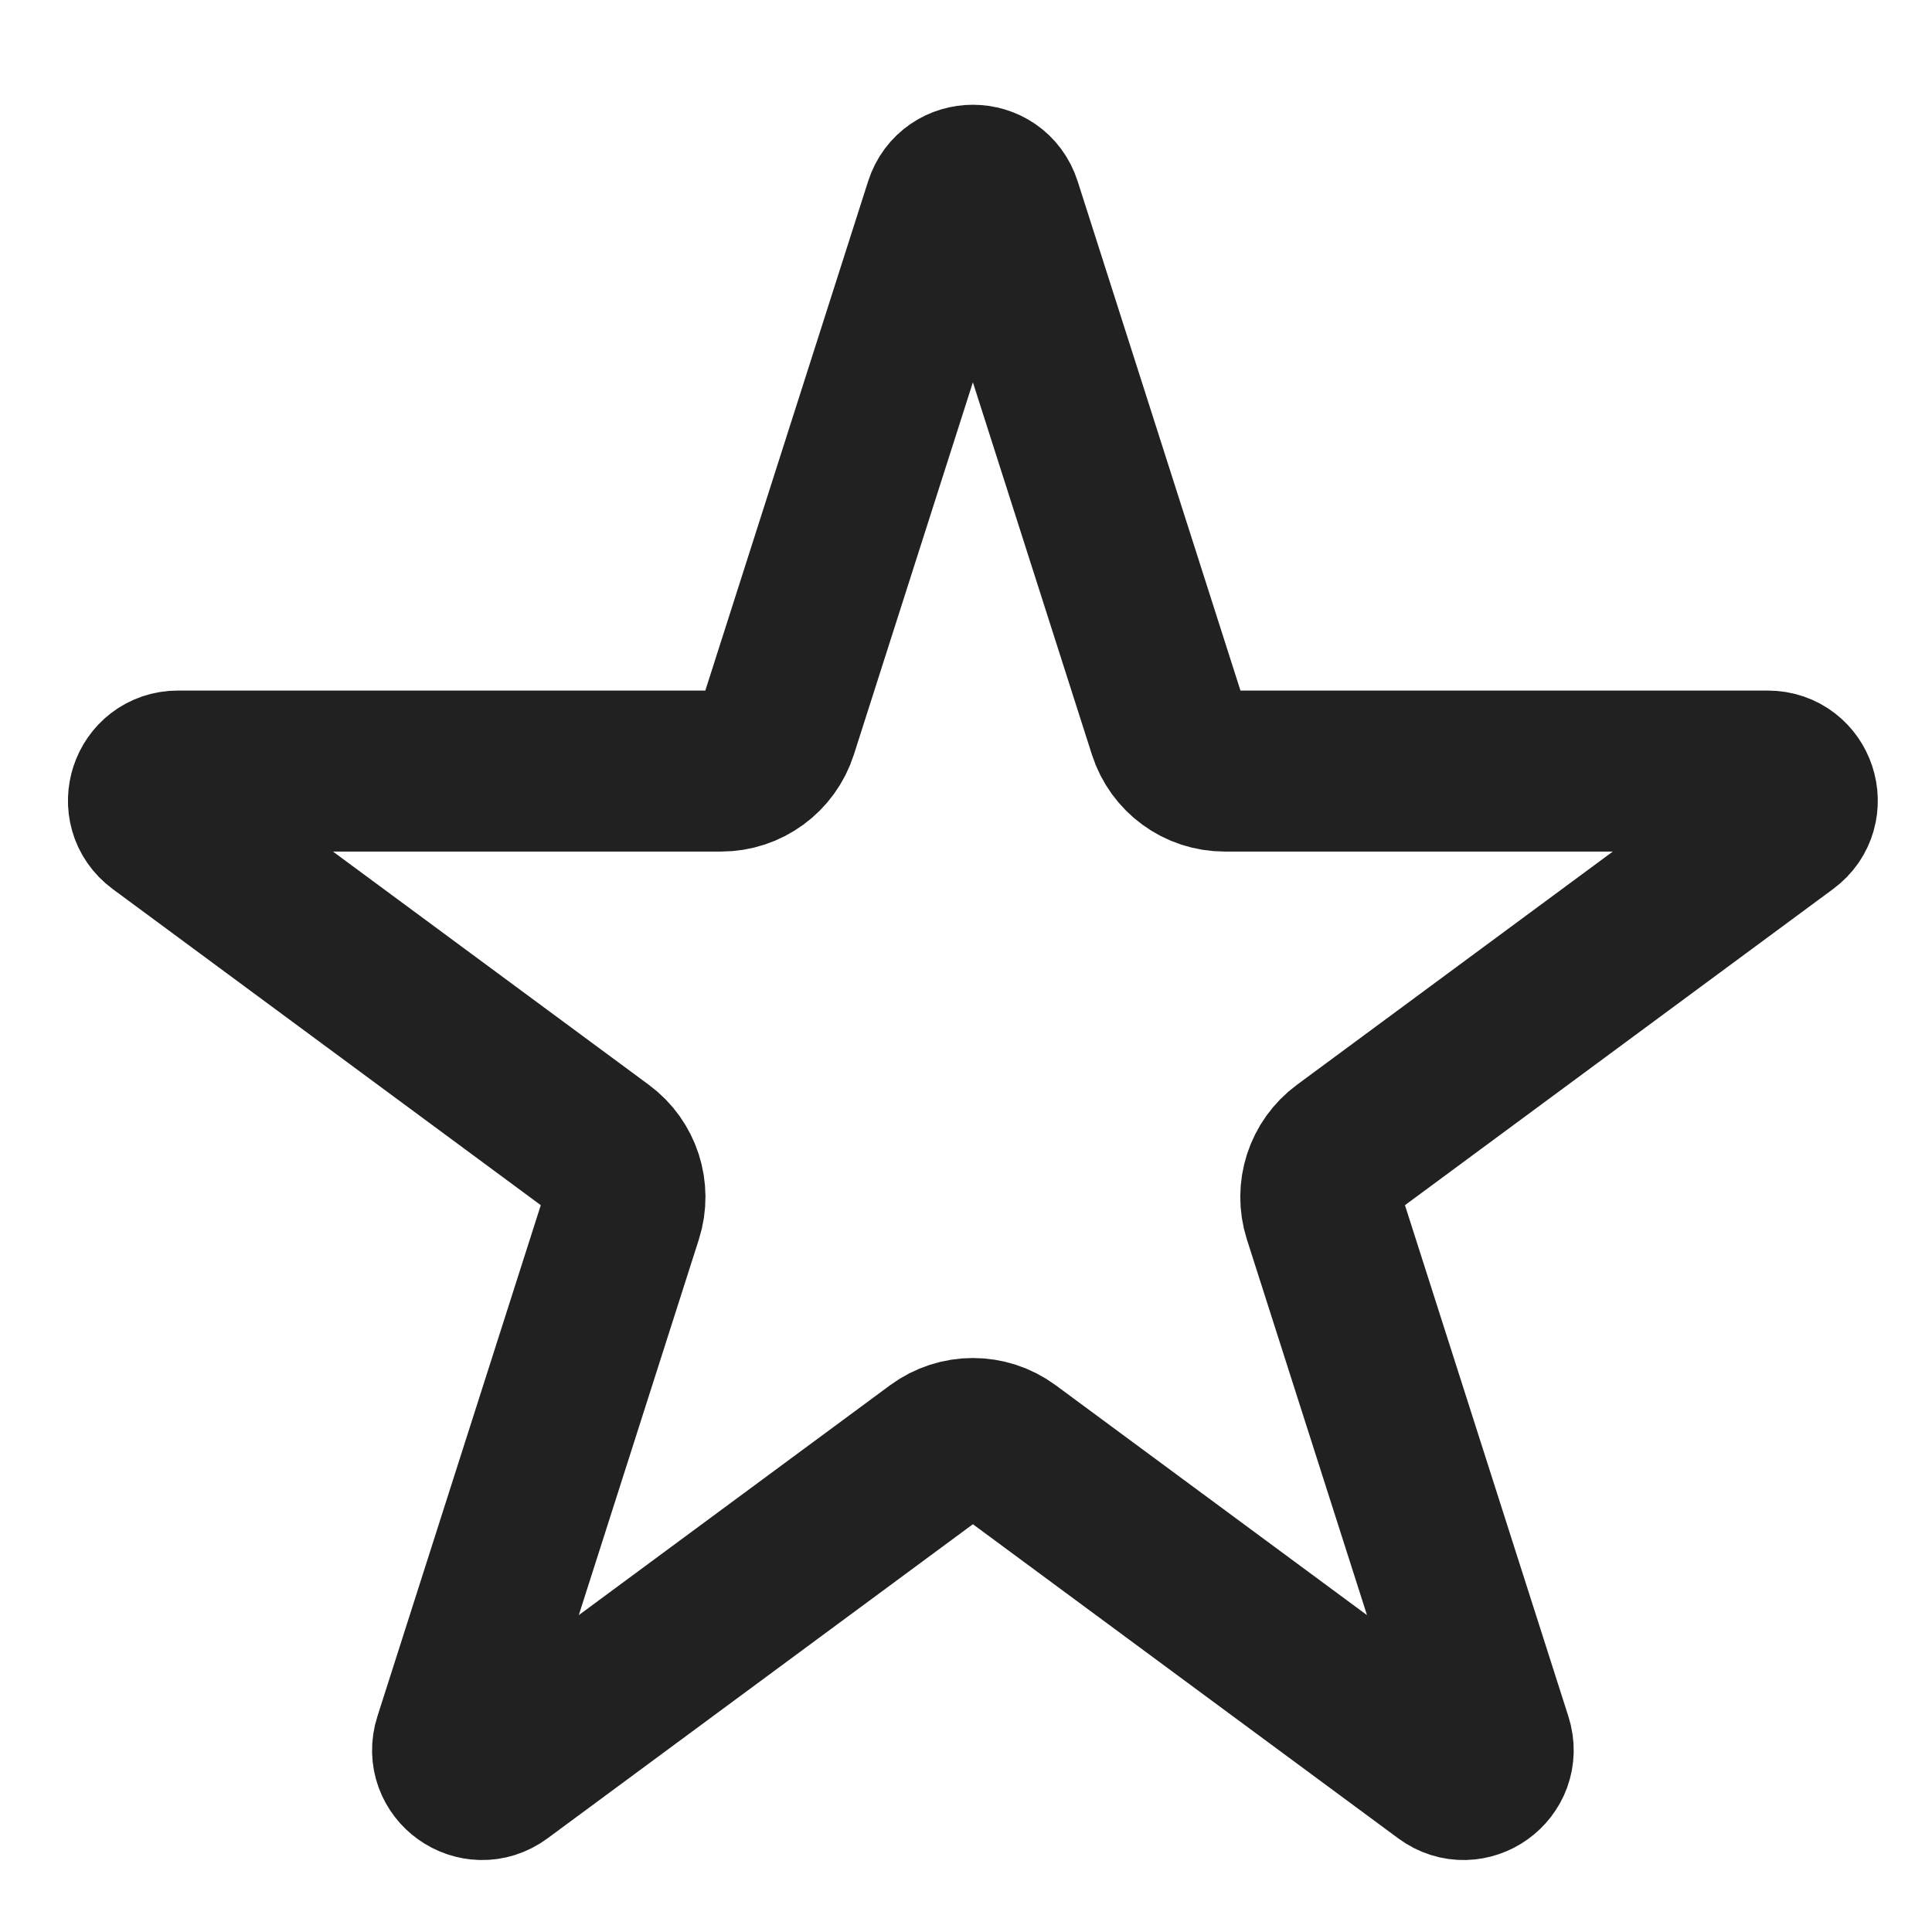
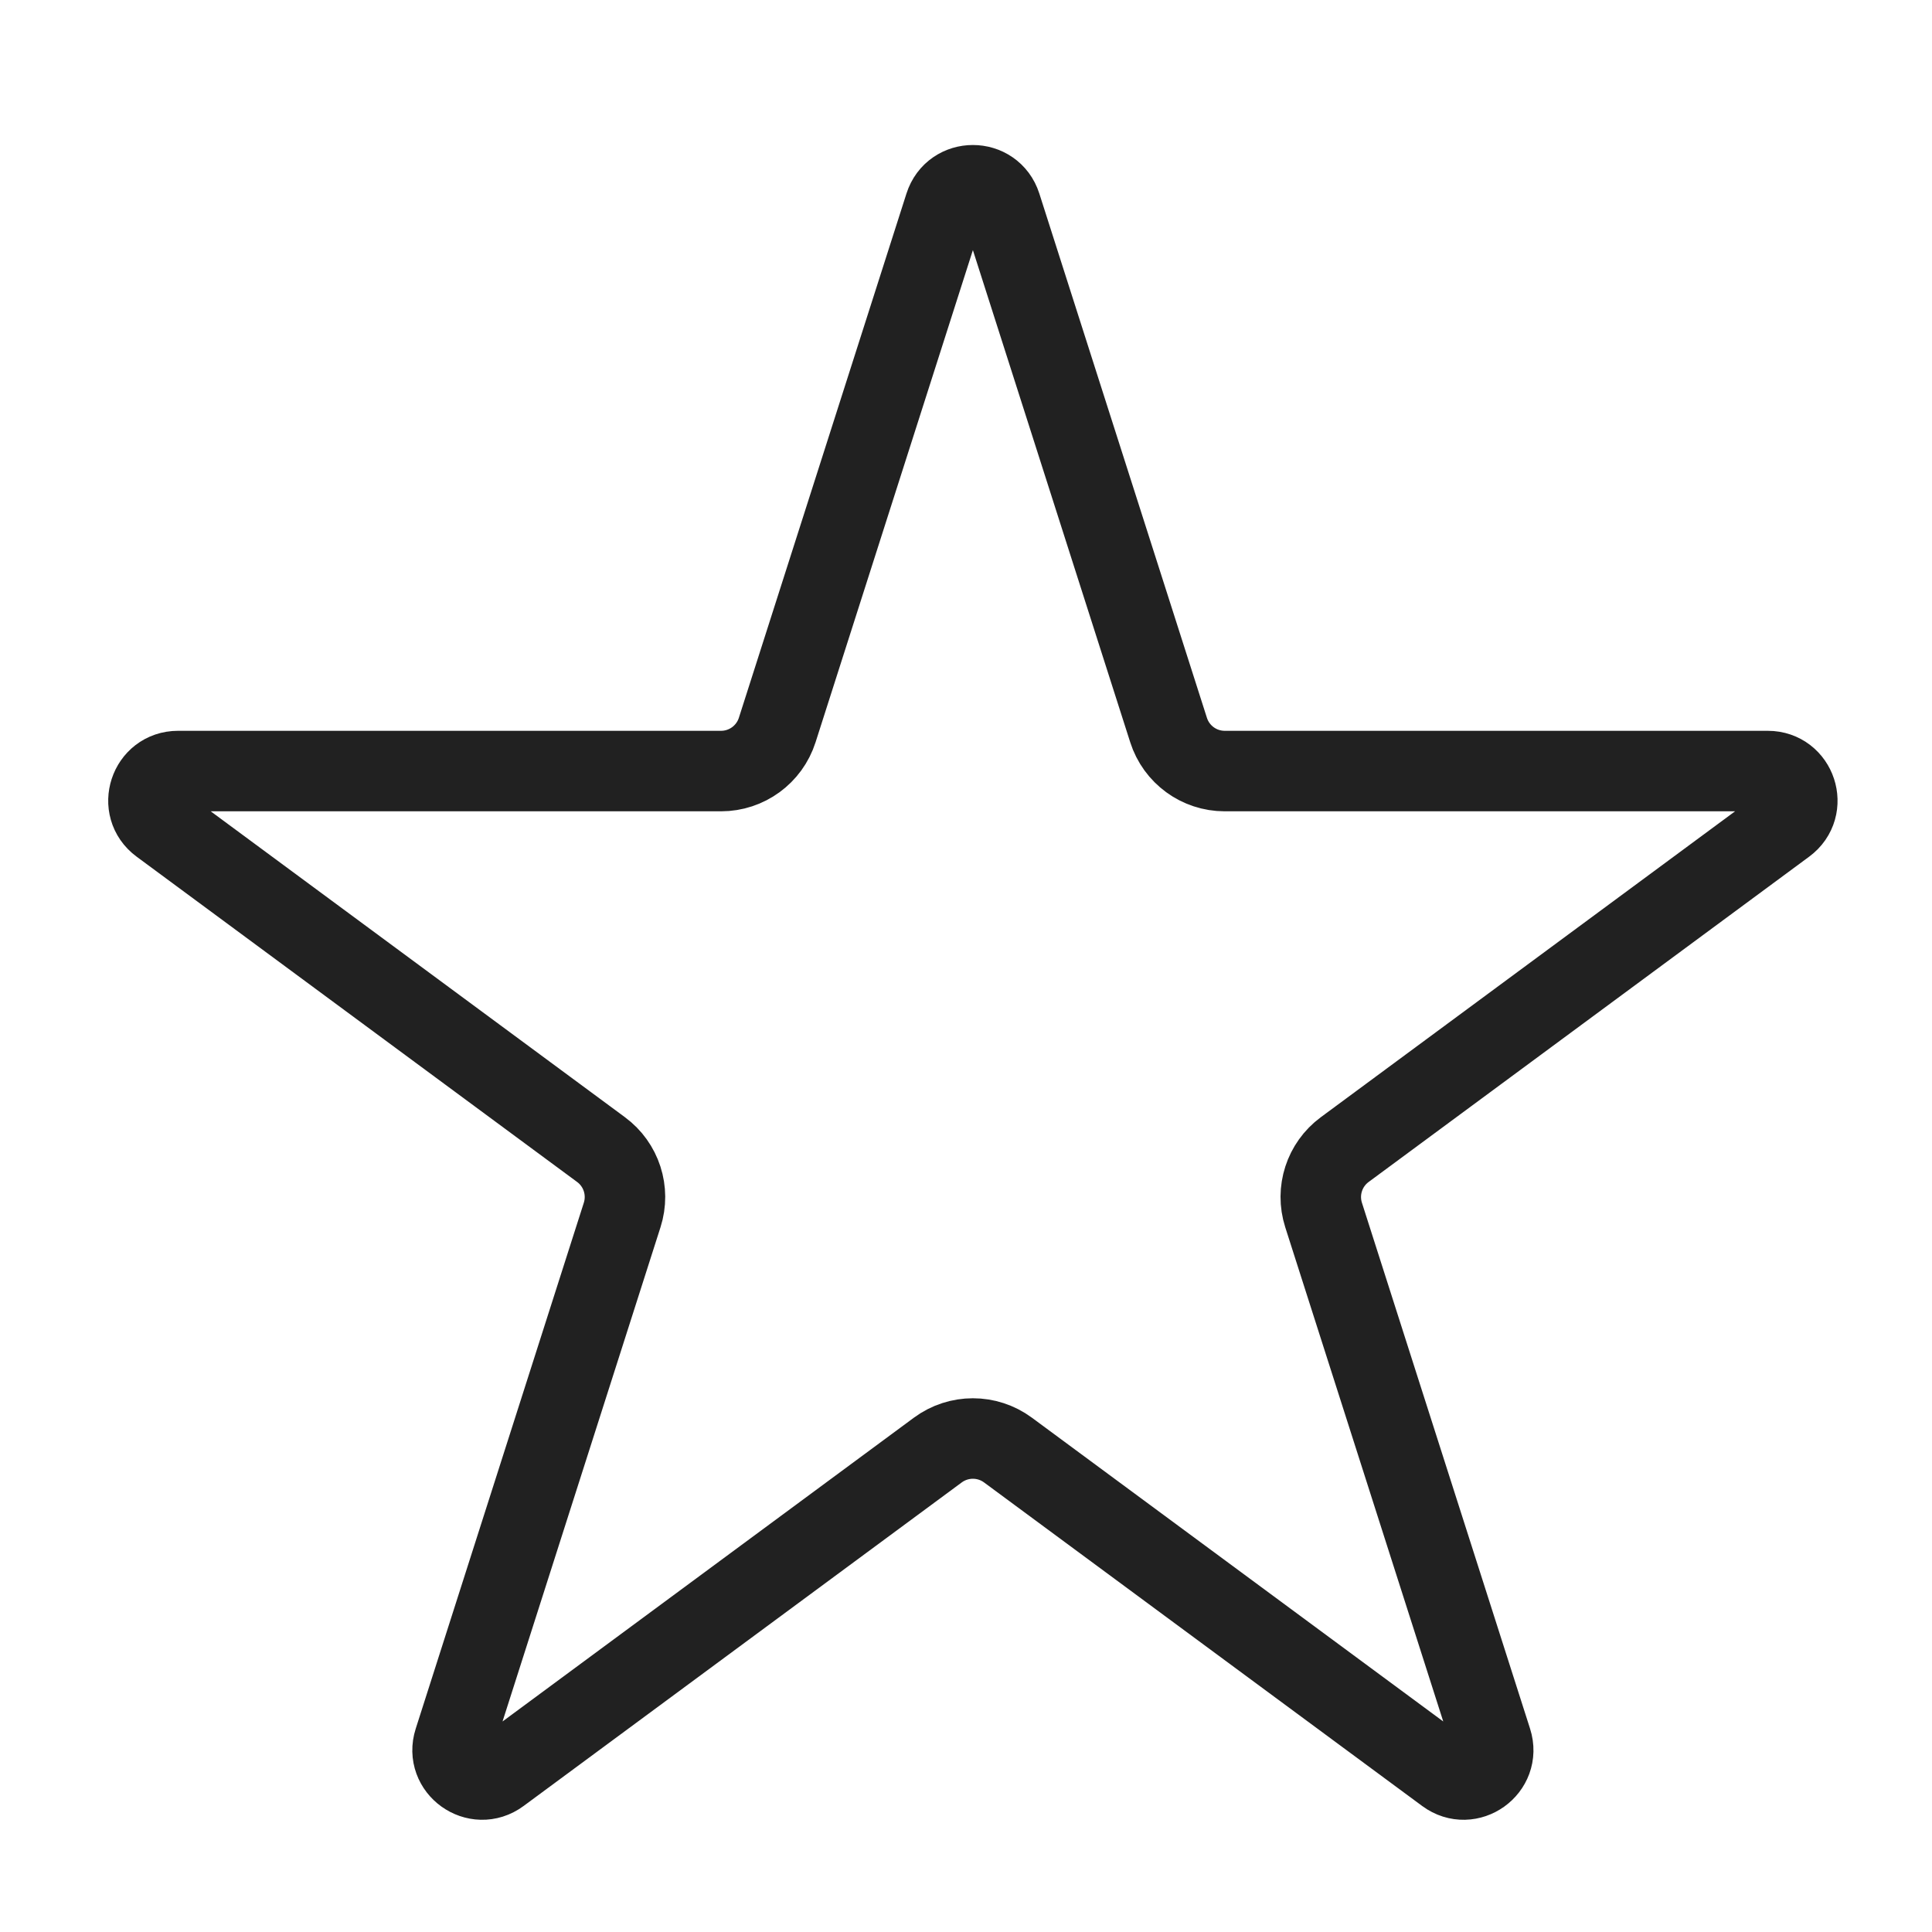
<svg xmlns="http://www.w3.org/2000/svg" width="60" height="60" viewBox="0 0 60 60" fill="none">
-   <path d="M29.342 6.39C29.613 5.541 30.814 5.541 31.086 6.39L36.291 22.672C36.533 23.431 37.238 23.946 38.035 23.946H54.9C55.783 23.946 56.154 25.073 55.444 25.598L41.761 35.702C41.13 36.168 40.866 36.984 41.105 37.732L46.327 54.067C46.597 54.913 45.625 55.61 44.911 55.082L31.302 45.032C30.655 44.555 29.773 44.555 29.126 45.032L15.517 55.082C14.802 55.61 13.83 54.913 14.101 54.067L19.322 37.732C19.561 36.984 19.297 36.168 18.666 35.702L4.984 25.598C4.273 25.073 4.644 23.946 5.528 23.946H22.393C23.189 23.946 23.894 23.431 24.137 22.672L29.342 6.39Z" stroke="#212121" stroke-width="5" stroke-linejoin="round" />
+   <path d="M29.342 6.39C29.613 5.541 30.814 5.541 31.086 6.39L36.291 22.672C36.533 23.431 37.238 23.946 38.035 23.946H54.9C55.783 23.946 56.154 25.073 55.444 25.598L41.761 35.702C41.13 36.168 40.866 36.984 41.105 37.732L46.327 54.067C46.597 54.913 45.625 55.61 44.911 55.082L31.302 45.032C30.655 44.555 29.773 44.555 29.126 45.032L15.517 55.082C14.802 55.61 13.83 54.913 14.101 54.067L19.322 37.732C19.561 36.984 19.297 36.168 18.666 35.702L4.984 25.598C4.273 25.073 4.644 23.946 5.528 23.946H22.393C23.189 23.946 23.894 23.431 24.137 22.672L29.342 6.39Z" stroke="#212121" stroke-width="2.5" stroke-linejoin="round" />
</svg>
